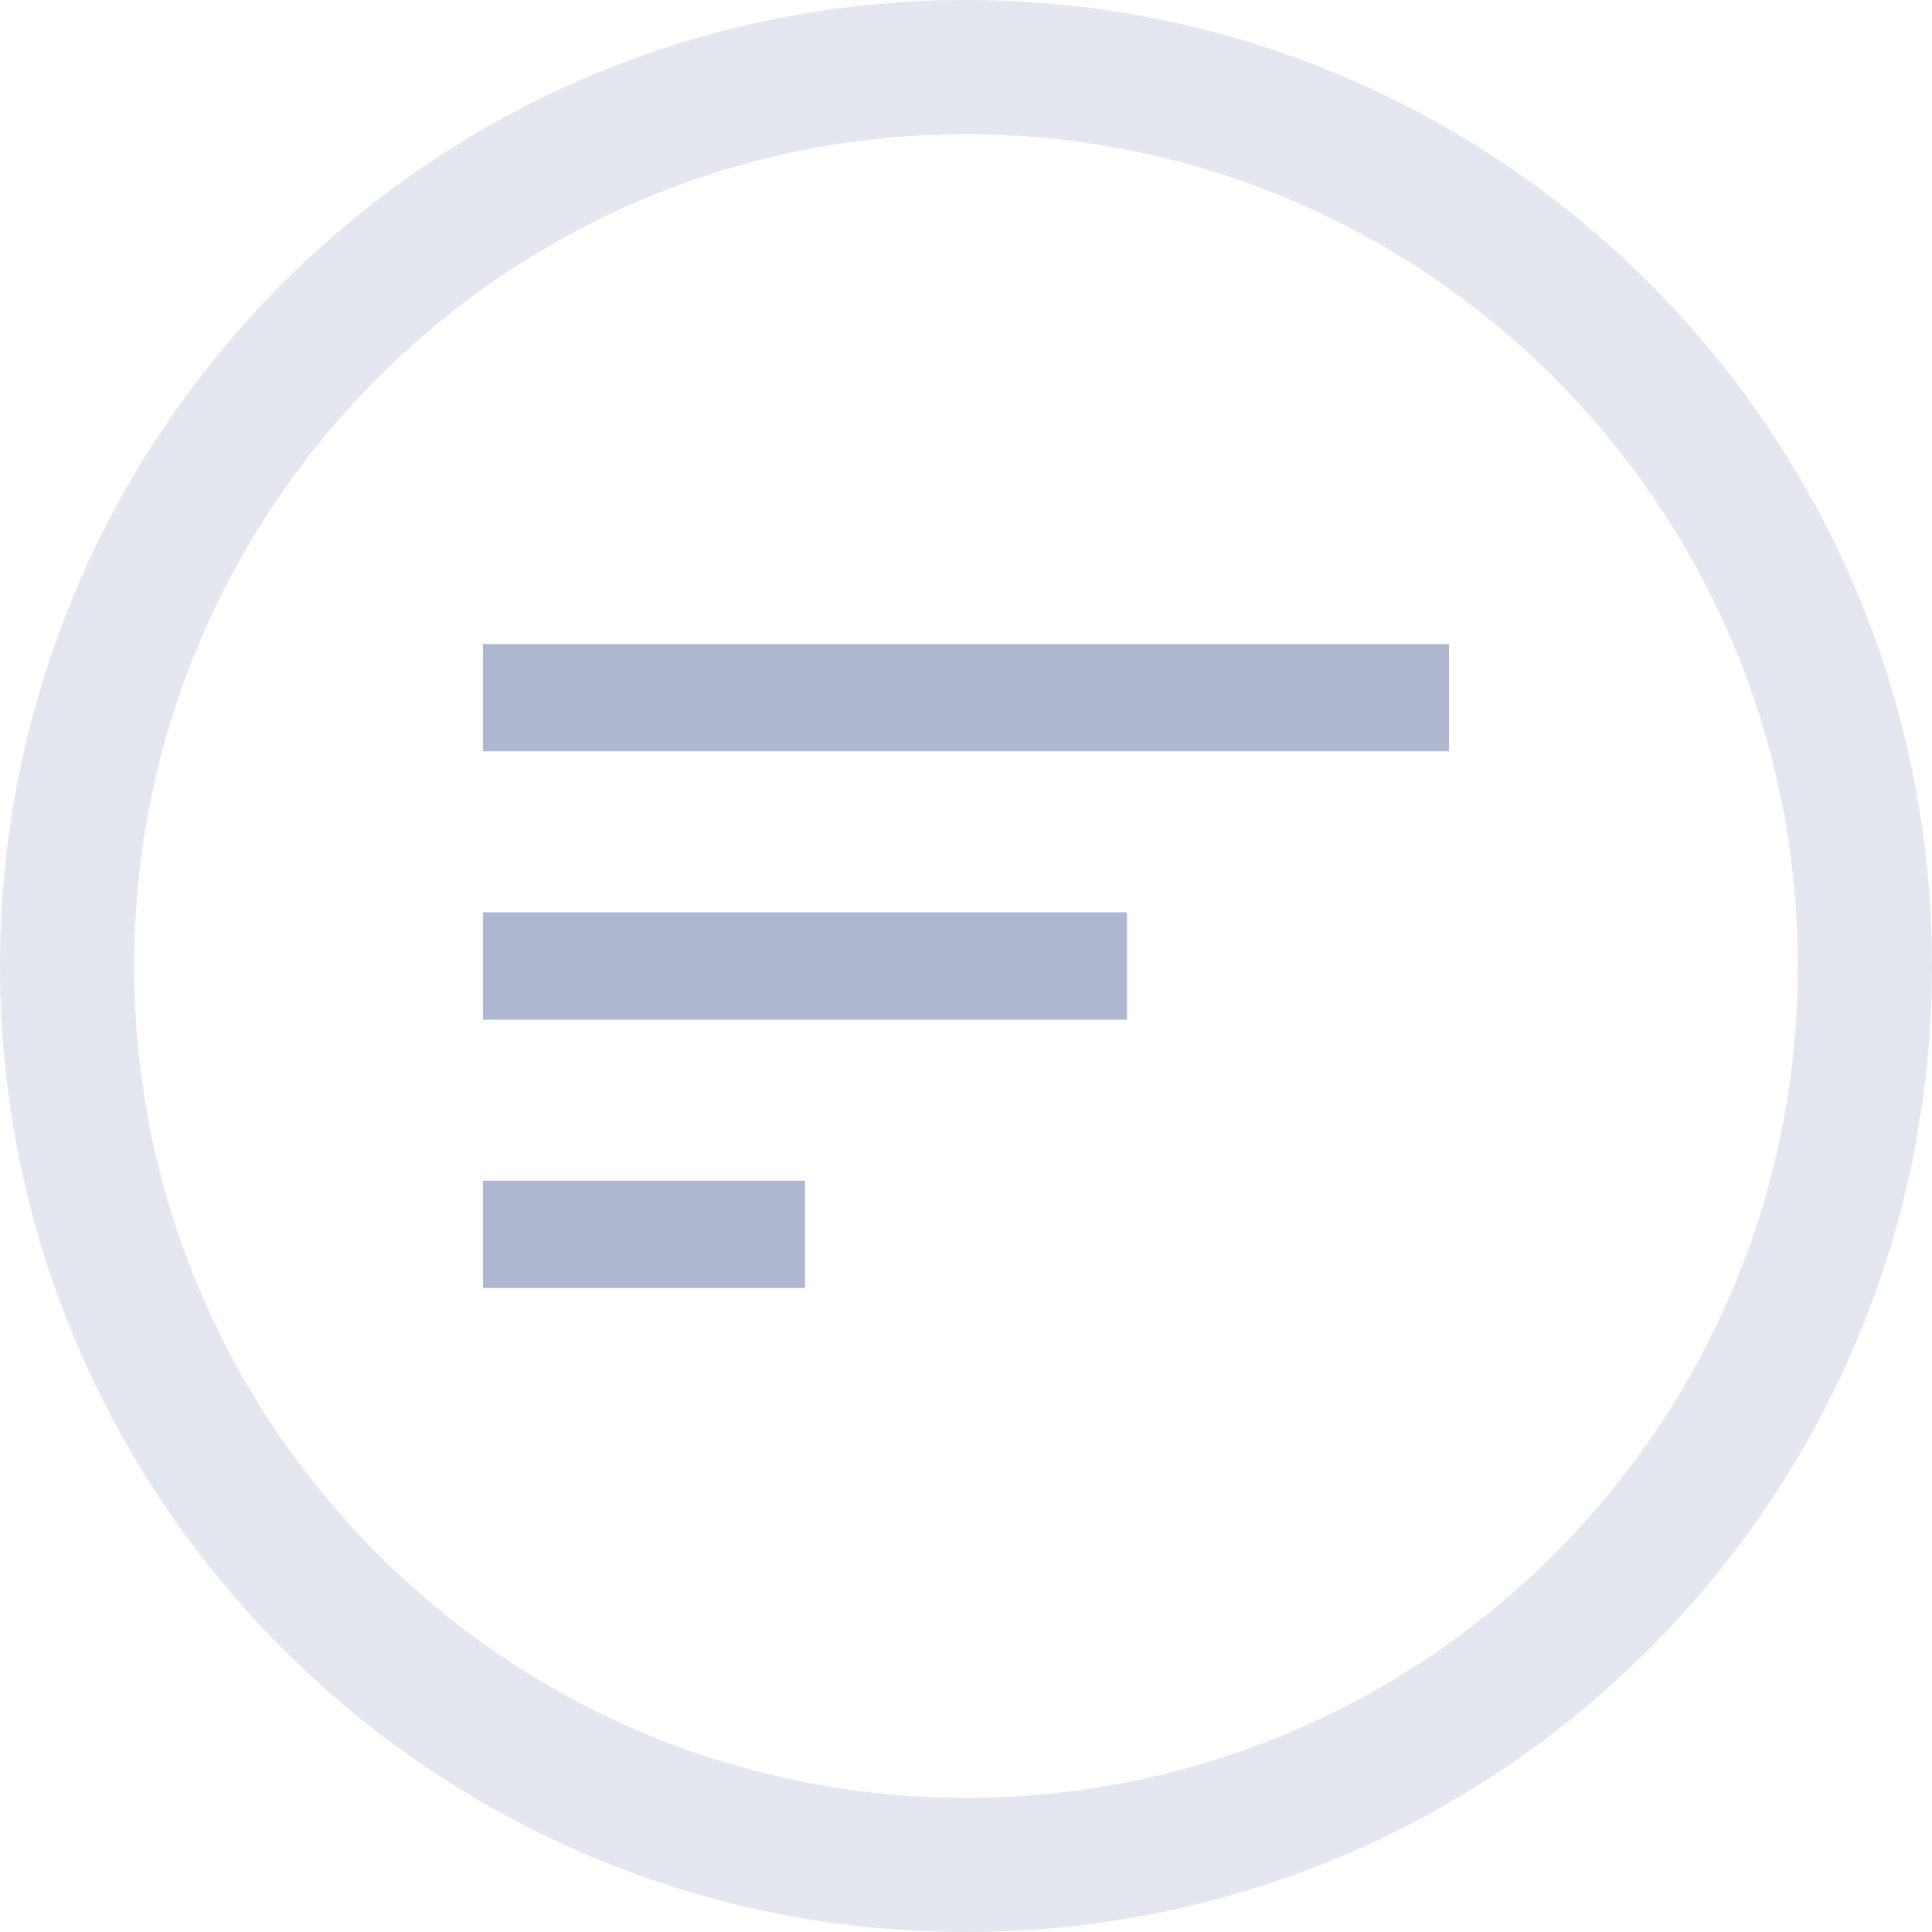
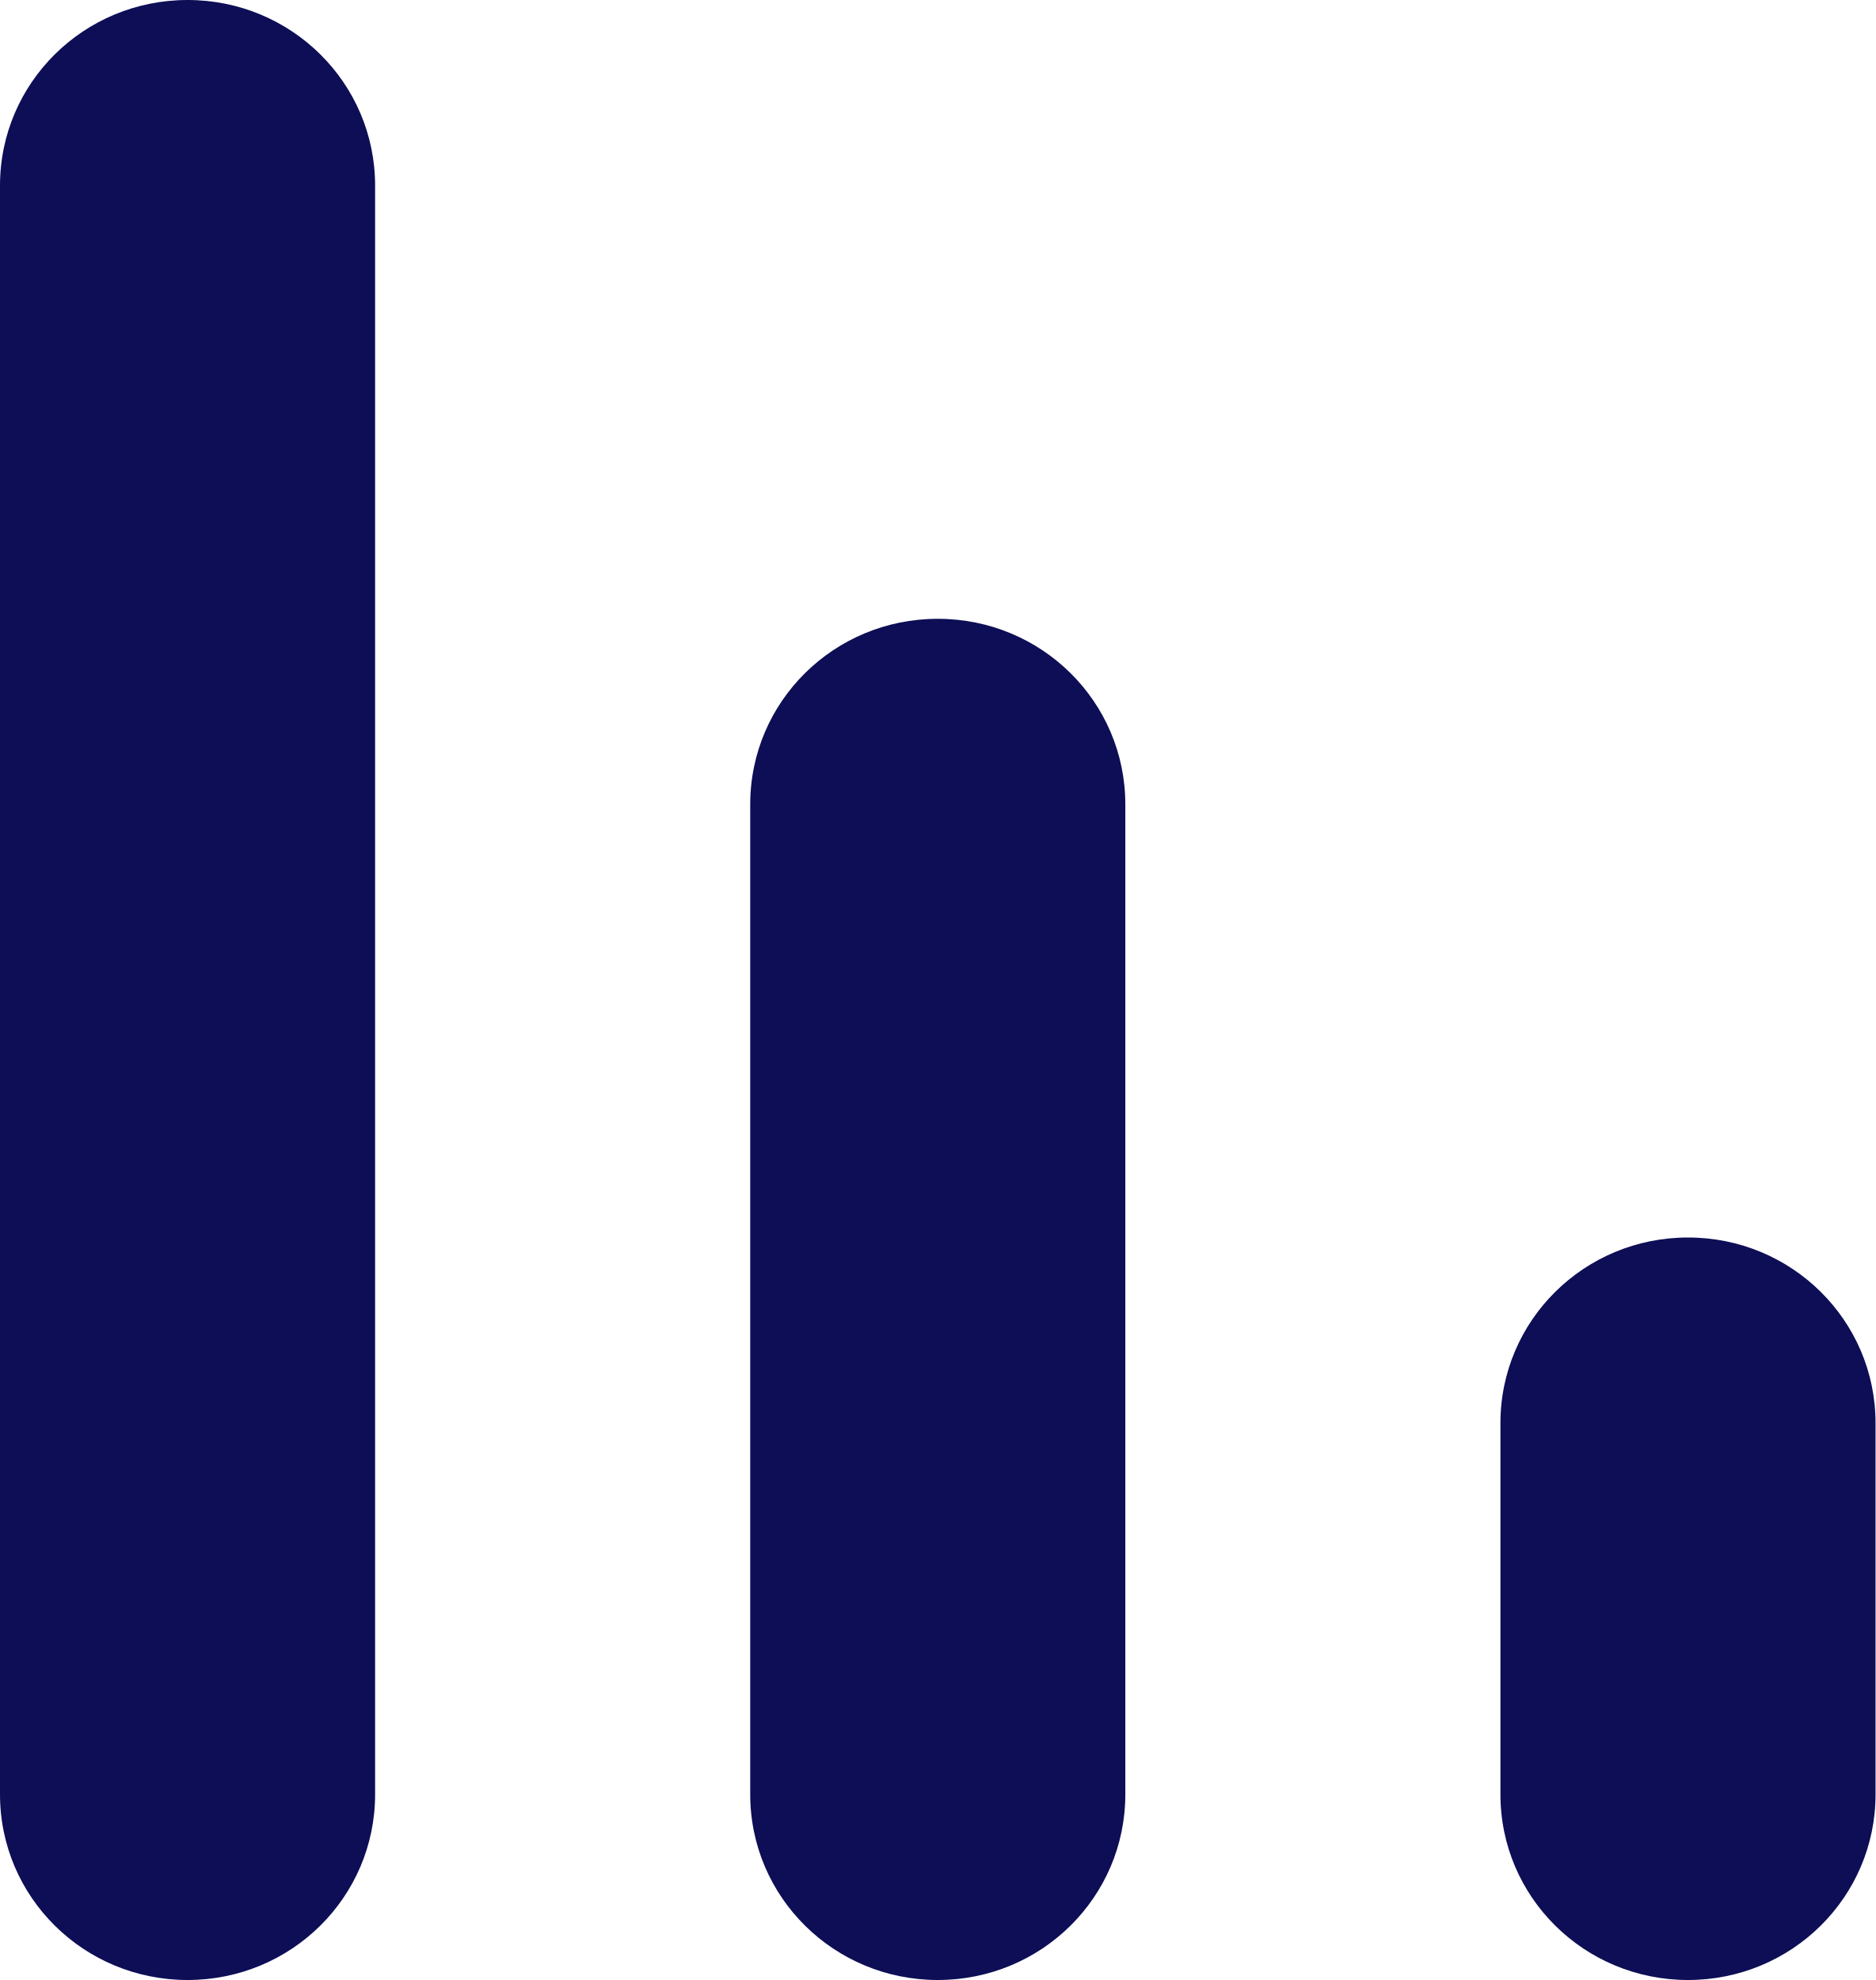
- <svg xmlns="http://www.w3.org/2000/svg" width="36px" height="36px" viewBox="0 0 36 36" version="1.1">
-   <g id="Symbols" stroke="none" stroke-width="1" fill="none" fill-rule="evenodd">
-     <g id="ic/-light/36/notification">
-       <circle id="Oval-Copy-3" stroke="#B2BAD4" stroke-width="2.5" opacity="0.348" cx="18" cy="18" r="16.75" />
-       <g id="baseline-sort-24px" transform="translate(6, 6)">
-         <path d="M3,18 L9,18 L9,16 L3,16 L3,18 Z M3,6 L3,8 L21,8 L21,6 L3,6 Z M3,13 L15,13 L15,11 L3,11 L3,13 Z" id="Shape" fill="#AFB7D1" fill-rule="nonzero" />
-         <polygon id="Path" points="0 0 24 0 24 24 0 24" />
-       </g>
+ <svg xmlns="http://www.w3.org/2000/svg" width="18px" height="19px" viewBox="0 0 18 19" version="1.1">
+   <g id="记账-💰" stroke="none" stroke-width="1" fill="none" fill-rule="evenodd">
+     <g id="画板" transform="translate(-107, -722)" fill="#0D0E56">
+       <path d="M108.8,722 C107.804,722 107,722.796 107,723.781 L107,739.219 C107,740.204 107.804,741 108.8,741 C109.796,741 110.6,740.204 110.6,739.219 L110.6,723.781 C110.6,722.796 109.796,722 108.8,722 Z M123.2,733.875 C122.204,733.875 121.4,734.671 121.4,735.656 L121.4,739.219 C121.4,740.204 122.204,741 123.2,741 C124.196,741 125,740.204 125,739.219 L125,735.656 C125,734.671 124.196,733.875 123.2,733.875 Z M116,727.938 C115.004,727.938 114.2,728.733 114.2,729.719 L114.2,739.219 C114.2,740.204 115.004,741 116,741 C116.996,741 117.8,740.204 117.8,739.219 L117.8,729.719 C117.8,728.733 116.996,727.938 116,727.938 Z" id="形状" />
    </g>
  </g>
</svg>
